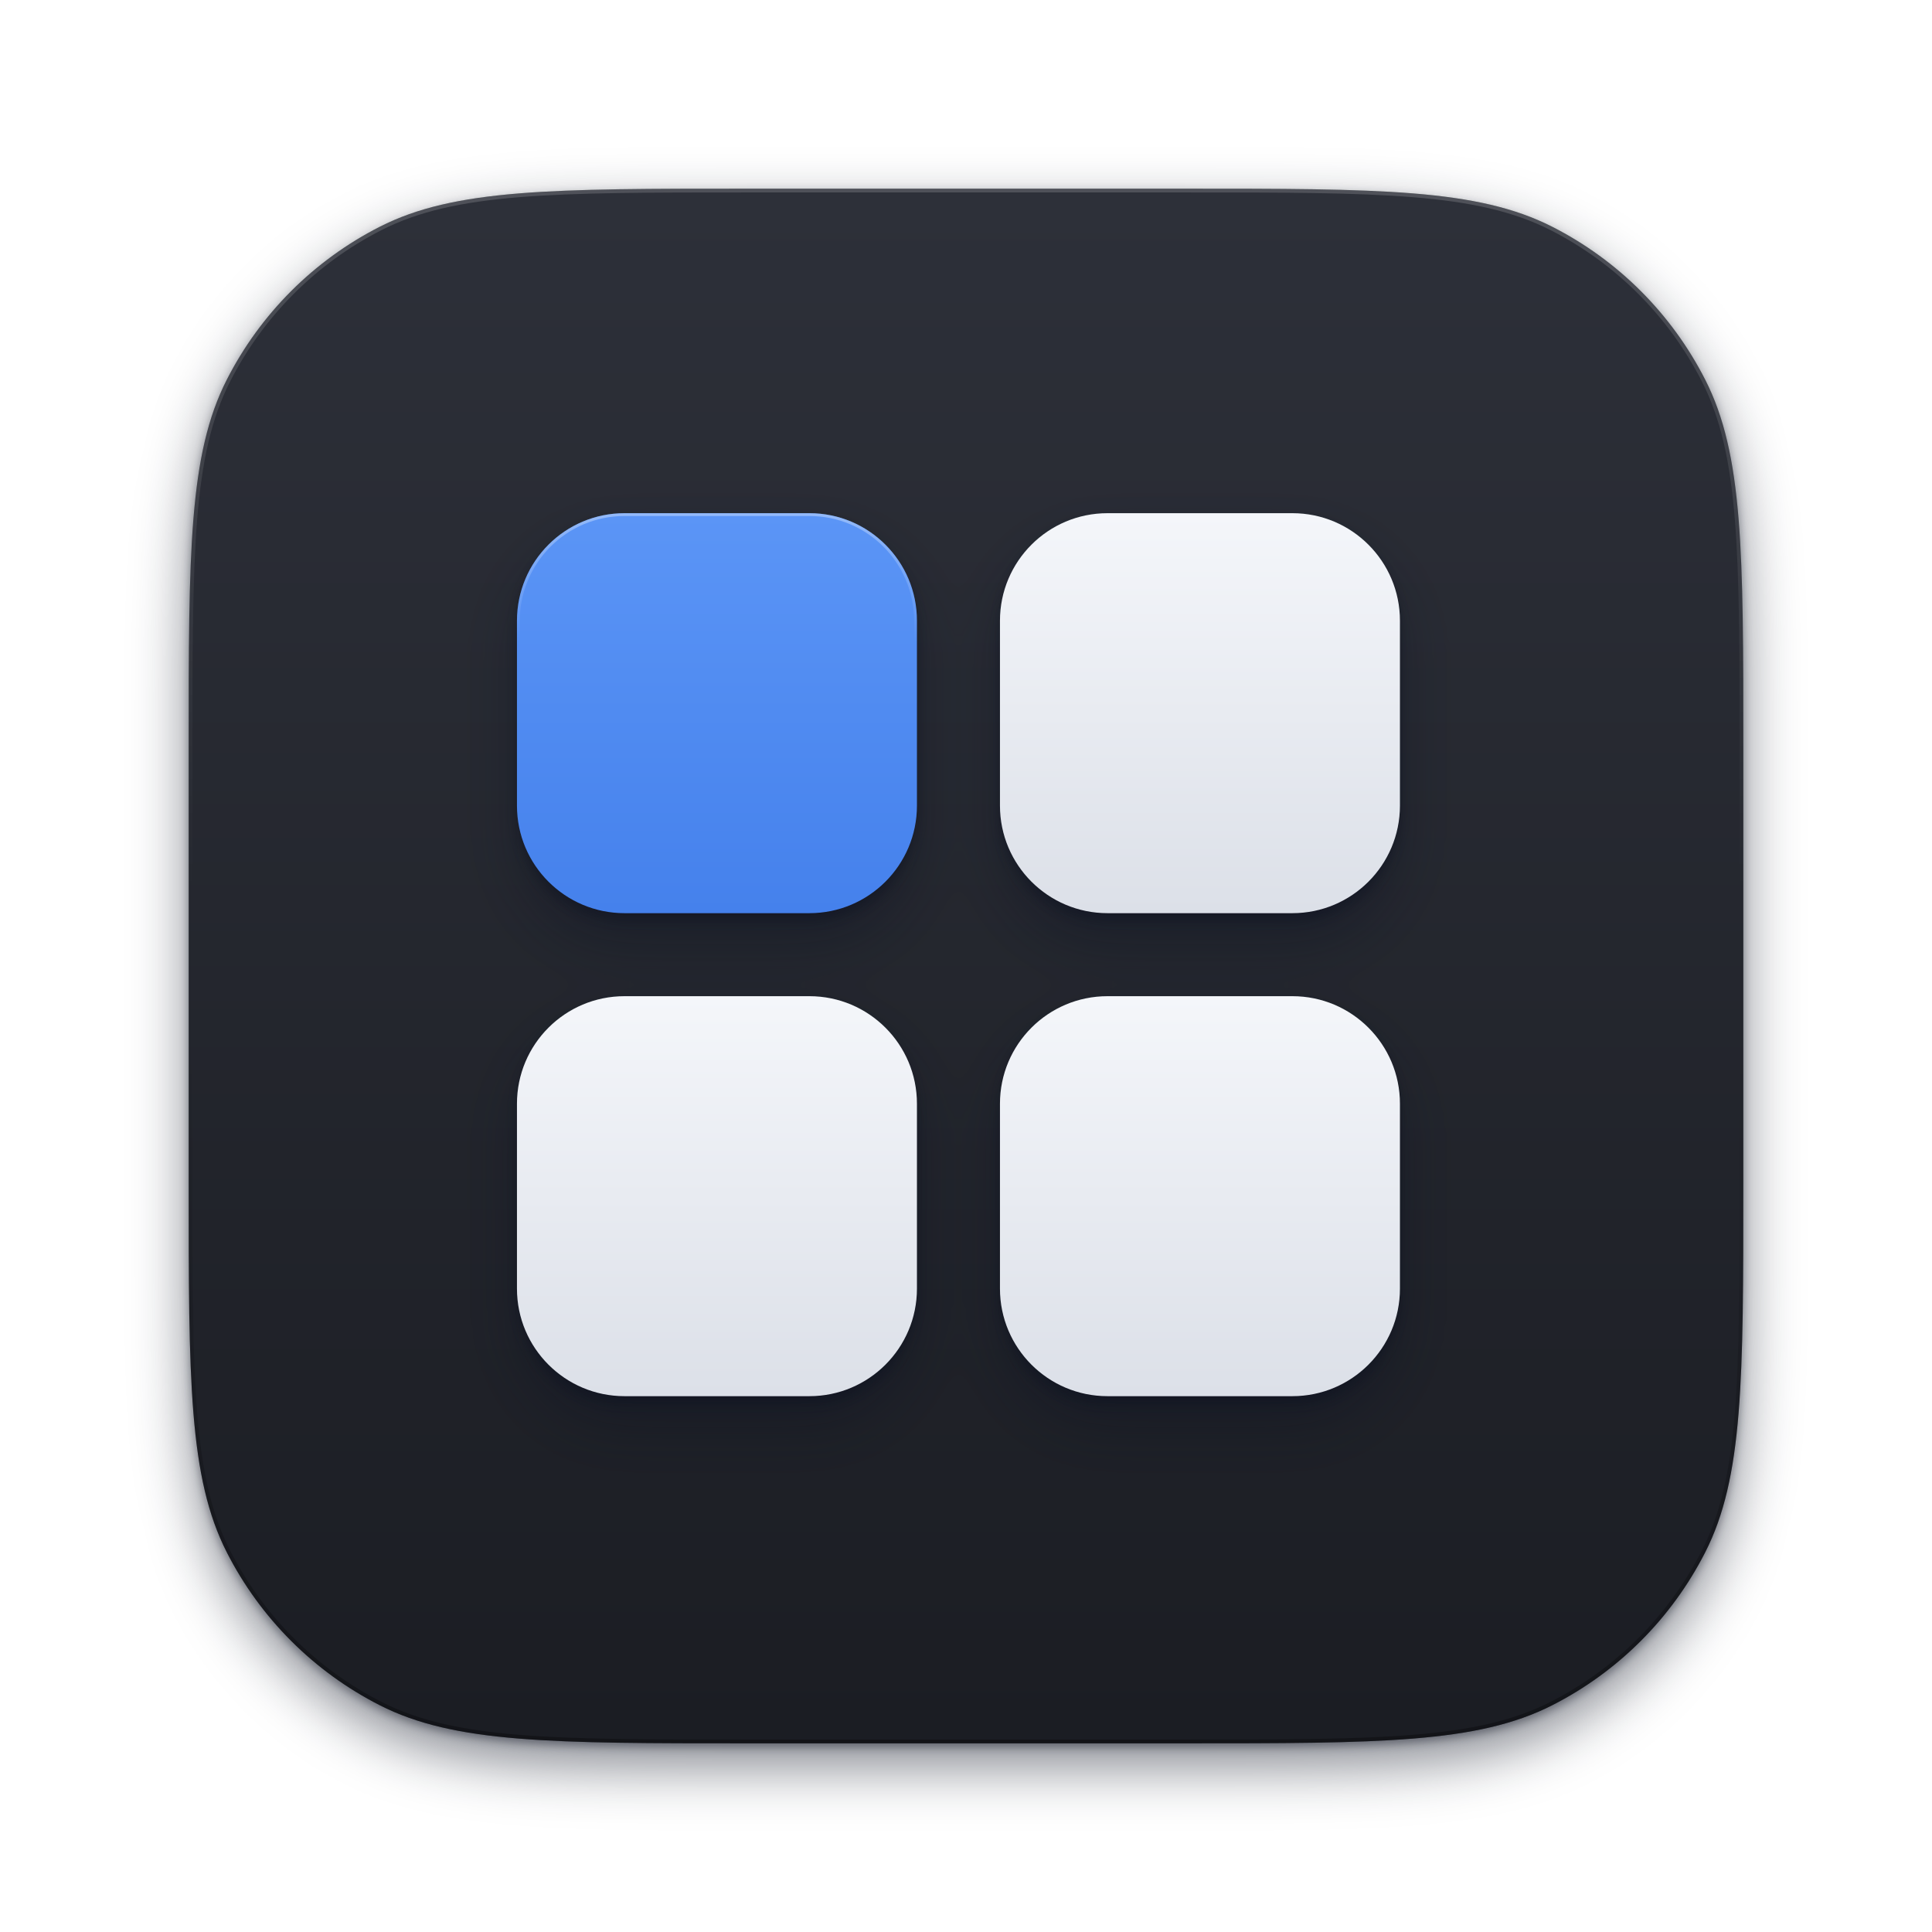
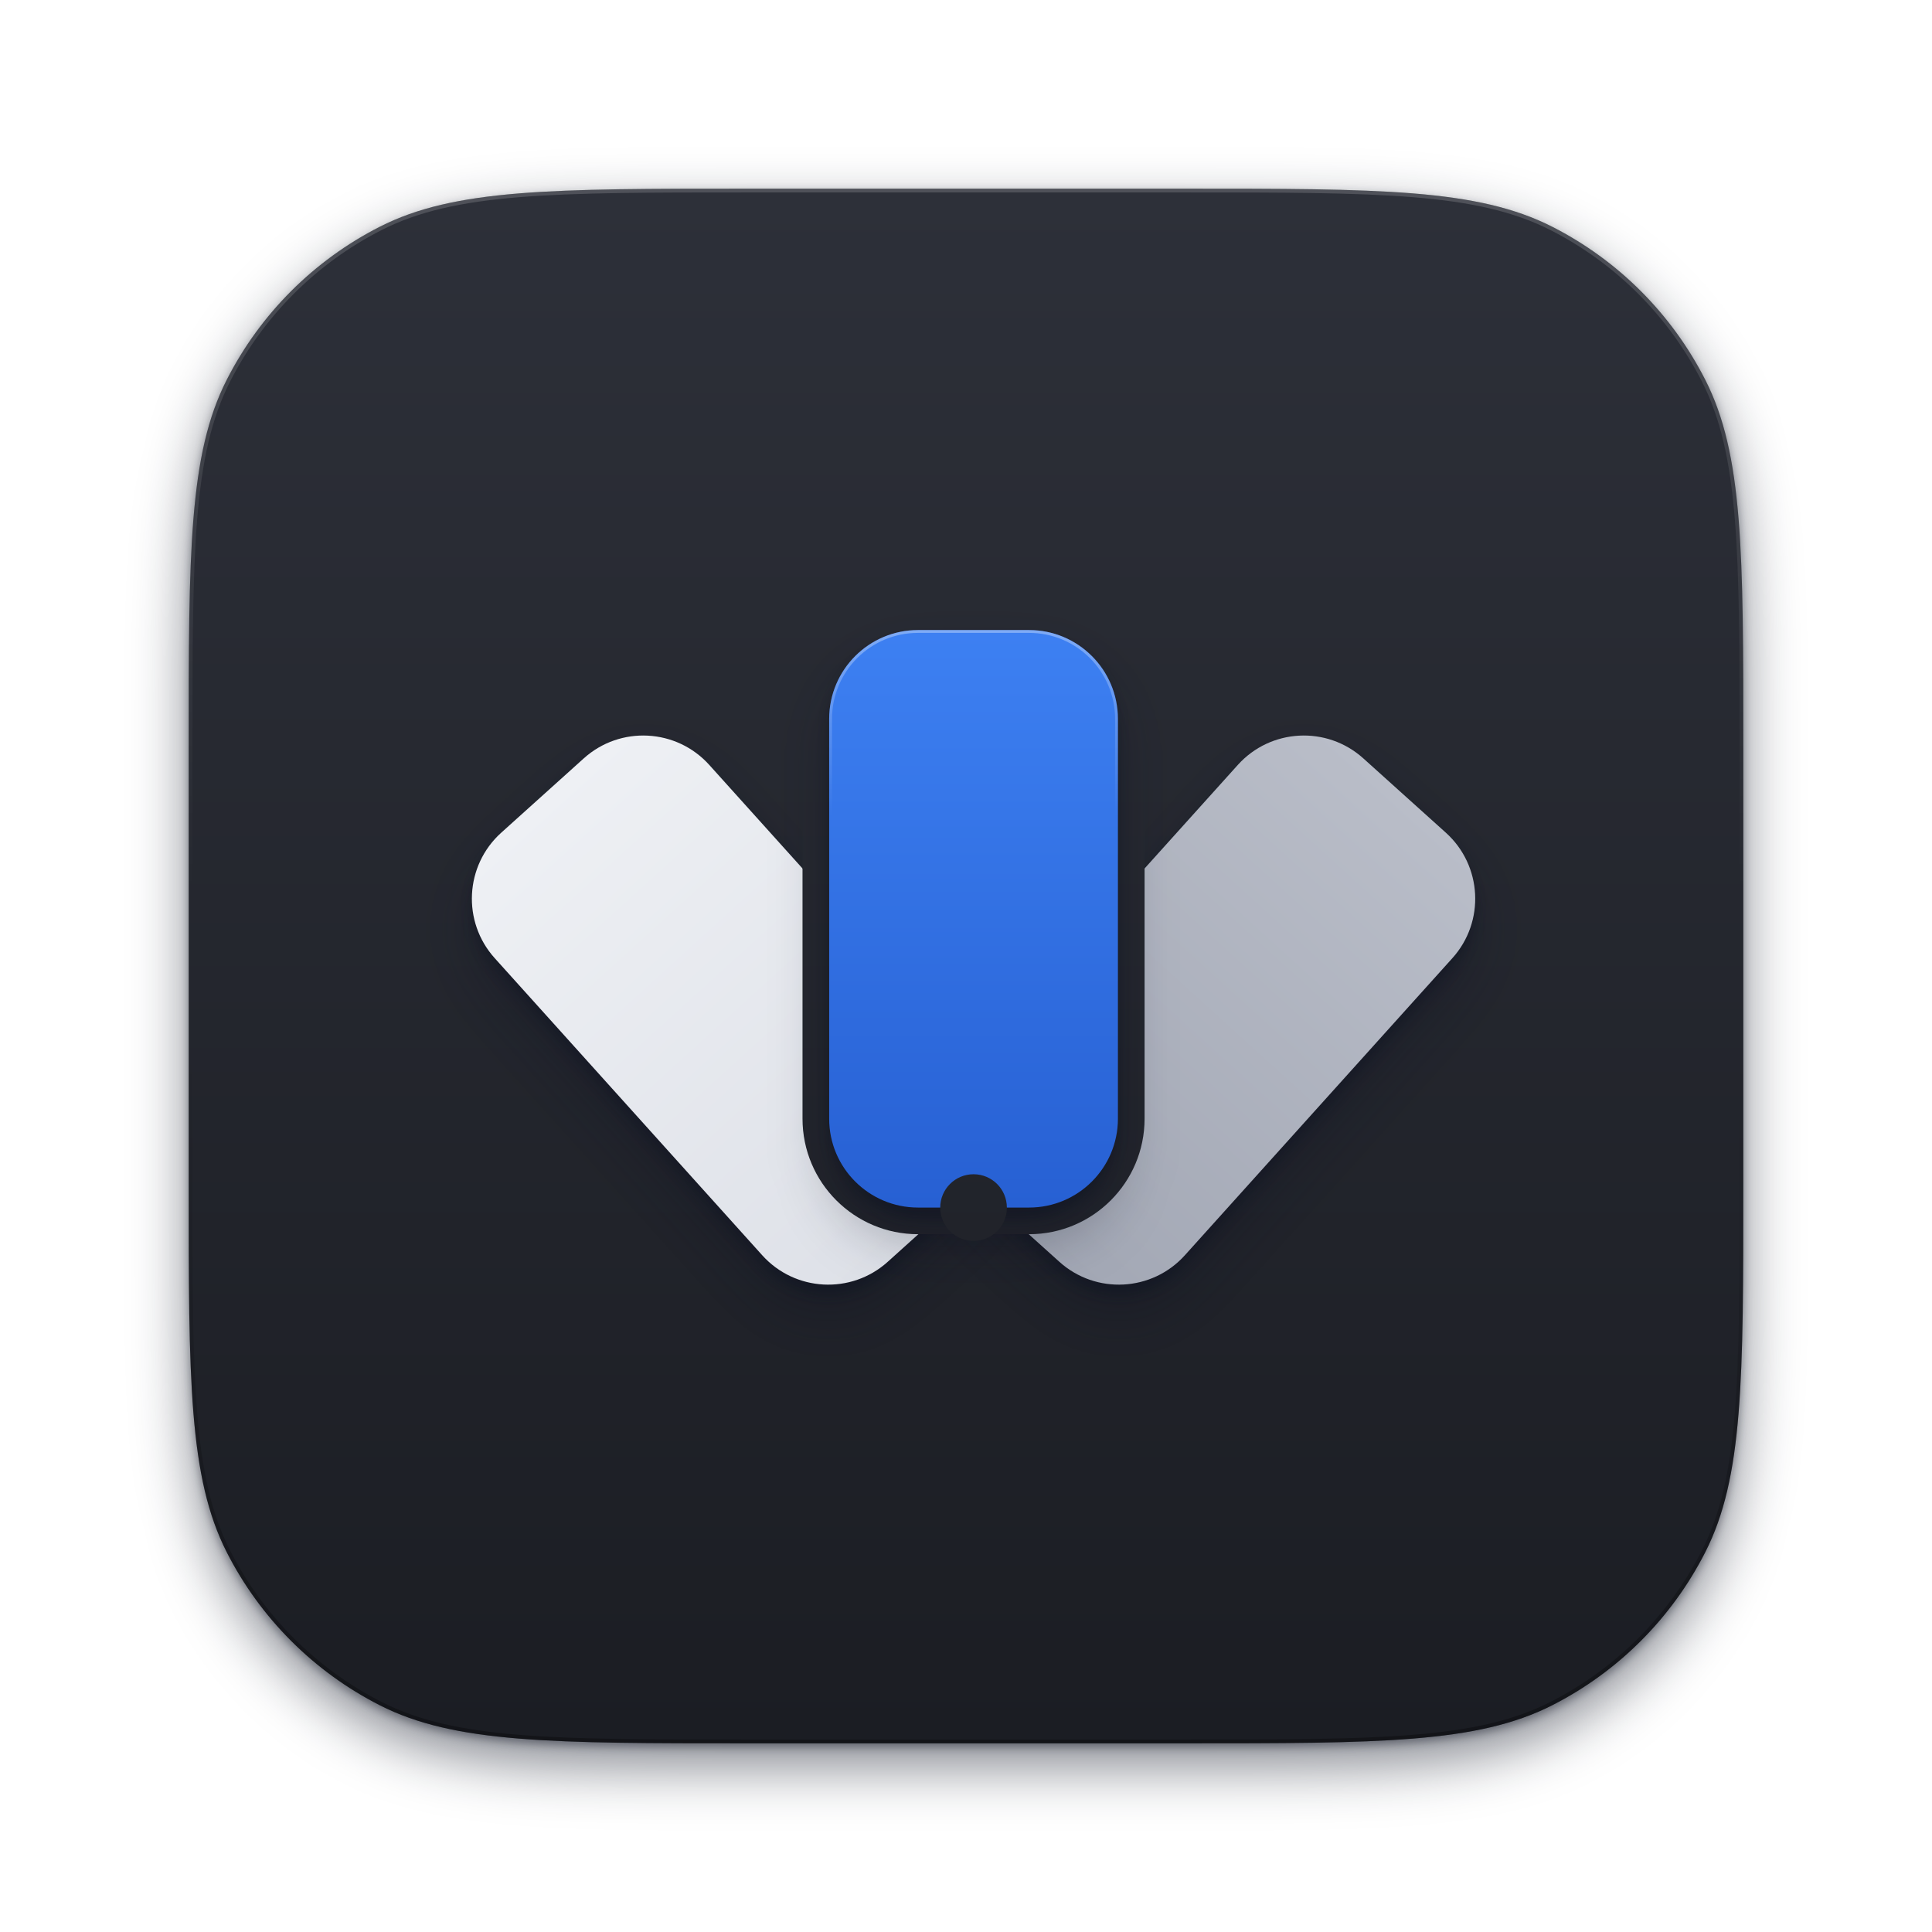
<svg xmlns="http://www.w3.org/2000/svg" viewBox="0 0 1024 1024" width="1024" height="1024">
  <defs>
-     <linearGradient id="plate" x1="0" y1="0" x2="0" y2="1">
+     <linearGradient id="plate" x1="0" y1="100" x2="0" y2="924" gradientUnits="userSpaceOnUse">
      <stop offset="0" stop-color="#2D3039" />
      <stop offset="1" stop-color="#1B1D23" />
    </linearGradient>
-     <linearGradient id="accent" x1="0" y1="0" x2="0" y2="1">
-       <stop offset="0" stop-color="#5B95F6" />
-       <stop offset="1" stop-color="#4581EC" />
+     <linearGradient id="c-left" x1="0" y1="0" x2="0" y2="1">
+       <stop offset="0" stop-color="#EEF0F4" />
+       <stop offset="1" stop-color="#DEE1E8" />
    </linearGradient>
-     <linearGradient id="ink" x1="0" y1="0" x2="0" y2="1">
-       <stop offset="0" stop-color="#F4F6FA" />
-       <stop offset="1" stop-color="#DCE0E8" />
+     <linearGradient id="c-right" x1="0" y1="0" x2="0" y2="1">
+       <stop offset="0" stop-color="#B9BDC8" />
+       <stop offset="1" stop-color="#A3A8B5" />
+     </linearGradient>
+     <linearGradient id="c-front" x1="0" y1="0" x2="0" y2="1">
+       <stop offset="0" stop-color="#3D80F2" />
+       <stop offset="1" stop-color="#2760D3" />
    </linearGradient>
    <linearGradient id="edge" x1="0" y1="0" x2="0" y2="1">
      <stop offset="0" stop-color="#FFFFFF" stop-opacity="0.16" />
      <stop offset="0.45" stop-color="#FFFFFF" stop-opacity="0" />
      <stop offset="0.55" stop-color="#000000" stop-opacity="0" />
      <stop offset="1" stop-color="#000000" stop-opacity="0.3" />
    </linearGradient>
    <clipPath id="bodyclip">
      <path d="M627.36 100C731.194 100 783.111 100 822.77 120.207A185.4 185.4 0 0 1 903.793 201.23C924 240.889 924 292.806 924 396.64L924 627.36C924 731.194 924 783.111 903.793 822.77A185.4 185.4 0 0 1 822.77 903.793C783.111 924 731.194 924 627.36 924L396.64 924C292.806 924 240.889 924 201.23 903.793A185.4 185.4 0 0 1 120.207 822.77C100 783.111 100 731.194 100 627.36L100 396.64C100 292.806 100 240.889 120.207 201.23A185.4 185.4 0 0 1 201.23 120.207C240.889 100 292.806 100 396.64 100Z" />
    </clipPath>
    <linearGradient id="rim" x1="0" y1="0" x2="0" y2="1">
      <stop offset="0" stop-color="#FFFFFF" stop-opacity="1" />
      <stop offset="0.32" stop-color="#FFFFFF" stop-opacity="0" />
    </linearGradient>
    <filter id="b15" filterUnits="userSpaceOnUse" x="0" y="0" width="1024" height="1024" color-interpolation-filters="sRGB">
      <feGaussianBlur stdDeviation="15" />
    </filter>
    <filter id="b2_5" filterUnits="userSpaceOnUse" x="0" y="0" width="1024" height="1024" color-interpolation-filters="sRGB">
      <feGaussianBlur stdDeviation="2.5" />
    </filter>
    <filter id="b15" filterUnits="userSpaceOnUse" x="0" y="0" width="1024" height="1024" color-interpolation-filters="sRGB">
      <feGaussianBlur stdDeviation="15" />
    </filter>
-     <filter id="b3" filterUnits="userSpaceOnUse" x="0" y="0" width="1024" height="1024" color-interpolation-filters="sRGB">
-       <feGaussianBlur stdDeviation="3" />
+     <filter id="b3_5" filterUnits="userSpaceOnUse" x="0" y="0" width="1024" height="1024" color-interpolation-filters="sRGB">
+       <feGaussianBlur stdDeviation="3.5" />
+     </filter>
+     <filter id="b15" filterUnits="userSpaceOnUse" x="0" y="0" width="1024" height="1024" color-interpolation-filters="sRGB">
+       <feGaussianBlur stdDeviation="15" />
+     </filter>
+     <filter id="b3_5" filterUnits="userSpaceOnUse" x="0" y="0" width="1024" height="1024" color-interpolation-filters="sRGB">
+       <feGaussianBlur stdDeviation="3.5" />
+     </filter>
+     <filter id="b15" filterUnits="userSpaceOnUse" x="0" y="0" width="1024" height="1024" color-interpolation-filters="sRGB">
+       <feGaussianBlur stdDeviation="15" />
+     </filter>
+     <filter id="b3_5" filterUnits="userSpaceOnUse" x="0" y="0" width="1024" height="1024" color-interpolation-filters="sRGB">
+       <feGaussianBlur stdDeviation="3.5" />
    </filter>
  </defs>
  <path d="M627.36 100C731.194 100 783.111 100 822.77 120.207A185.4 185.4 0 0 1 903.793 201.23C924 240.889 924 292.806 924 396.64L924 627.36C924 731.194 924 783.111 903.793 822.77A185.4 185.4 0 0 1 822.77 903.793C783.111 924 731.194 924 627.36 924L396.64 924C292.806 924 240.889 924 201.23 903.793A185.4 185.4 0 0 1 120.207 822.77C100 783.111 100 731.194 100 627.36L100 396.64C100 292.806 100 240.889 120.207 201.23A185.4 185.4 0 0 1 201.23 120.207C240.889 100 292.806 100 396.64 100Z" transform="translate(0 12)" fill="#0B1020" fill-opacity="0.5" filter="url(#b15)" />
  <path d="M627.36 100C731.194 100 783.111 100 822.77 120.207A185.4 185.4 0 0 1 903.793 201.23C924 240.889 924 292.806 924 396.64L924 627.36C924 731.194 924 783.111 903.793 822.77A185.4 185.4 0 0 1 822.77 903.793C783.111 924 731.194 924 627.36 924L396.64 924C292.806 924 240.889 924 201.23 903.793A185.4 185.4 0 0 1 120.207 822.77C100 783.111 100 731.194 100 627.36L100 396.64C100 292.806 100 240.889 120.207 201.23A185.4 185.4 0 0 1 201.23 120.207C240.889 100 292.806 100 396.64 100Z" transform="translate(0 2)" fill="#0B1020" fill-opacity="0.4" filter="url(#b2_5)" />
  <path d="M627.36 100C731.194 100 783.111 100 822.77 120.207A185.4 185.4 0 0 1 903.793 201.23C924 240.889 924 292.806 924 396.64L924 627.36C924 731.194 924 783.111 903.793 822.77A185.4 185.4 0 0 1 822.77 903.793C783.111 924 731.194 924 627.36 924L396.64 924C292.806 924 240.889 924 201.23 903.793A185.4 185.4 0 0 1 120.207 822.77C100 783.111 100 731.194 100 627.36L100 396.64C100 292.806 100 240.889 120.207 201.23A185.4 185.4 0 0 1 201.23 120.207C240.889 100 292.806 100 396.64 100Z" fill="url(#plate)" />
  <path d="M627.36 100C731.194 100 783.111 100 822.77 120.207A185.4 185.4 0 0 1 903.793 201.23C924 240.889 924 292.806 924 396.64L924 627.36C924 731.194 924 783.111 903.793 822.77A185.4 185.4 0 0 1 822.77 903.793C783.111 924 731.194 924 627.36 924L396.64 924C292.806 924 240.889 924 201.23 903.793A185.4 185.4 0 0 1 120.207 822.77C100 783.111 100 731.194 100 627.36L100 396.64C100 292.806 100 240.889 120.207 201.23A185.4 185.4 0 0 1 201.23 120.207C240.889 100 292.806 100 396.64 100Z" fill="none" stroke="url(#edge)" stroke-width="4" clip-path="url(#bodyclip)" />
-   <g transform="translate(0 16)" fill="#0B1020" fill-opacity="0.35" filter="url(#b15)">
-     <rect x="274" y="272" width="212" height="212" rx="57" />
-     <rect x="530" y="272" width="212" height="212" rx="57" />
-     <rect x="274" y="528" width="212" height="212" rx="57" />
-     <rect x="530" y="528" width="212" height="212" rx="57" />
+   <g transform="translate(0 16)" fill="#0B1020" fill-opacity="0.3" filter="url(#b15)">
+     <rect x="439.478" y="333.943" width="153.043" height="306.087" rx="47.09" transform="rotate(-42 516 675.348)" />
  </g>
-   <g transform="translate(0 4)" fill="#0B1020" fill-opacity="0.4" filter="url(#b3)">
-     <rect x="274" y="272" width="212" height="212" rx="57" />
-     <rect x="530" y="272" width="212" height="212" rx="57" />
-     <rect x="274" y="528" width="212" height="212" rx="57" />
-     <rect x="530" y="528" width="212" height="212" rx="57" />
+   <g transform="translate(0 5)" fill="#0B1020" fill-opacity="0.36" filter="url(#b3_5)">
+     <rect x="439.478" y="333.943" width="153.043" height="306.087" rx="47.09" transform="rotate(-42 516 675.348)" />
  </g>
-   <rect x="274" y="272" width="212" height="212" rx="57" fill="url(#accent)" />
-   <rect x="530" y="272" width="212" height="212" rx="57" fill="url(#ink)" />
-   <rect x="274" y="528" width="212" height="212" rx="57" fill="url(#ink)" />
-   <rect x="530" y="528" width="212" height="212" rx="57" fill="url(#ink)" />
-   <rect x="274.75" y="272.75" width="210.5" height="210.5" rx="56.25" fill="none" stroke="url(#rim)" stroke-opacity="0.34" stroke-width="1.5" />
-   <rect x="530.75" y="272.75" width="210.5" height="210.5" rx="56.25" fill="none" stroke="url(#rim)" stroke-opacity="0" stroke-width="1.5" />
-   <rect x="274.75" y="528.75" width="210.5" height="210.5" rx="56.25" fill="none" stroke="url(#rim)" stroke-opacity="0" stroke-width="1.5" />
-   <rect x="530.75" y="528.75" width="210.5" height="210.5" rx="56.25" fill="none" stroke="url(#rim)" stroke-opacity="0" stroke-width="1.5" />
+   <rect x="439.478" y="333.943" width="153.043" height="306.087" rx="47.09" transform="rotate(-42 516 675.348)" fill="url(#c-left)" />
+   <g transform="translate(0 16)" fill="#0B1020" fill-opacity="0.3" filter="url(#b15)">
+     <rect x="439.478" y="333.943" width="153.043" height="306.087" rx="47.09" transform="rotate(42 516 675.348)" />
+   </g>
+   <g transform="translate(0 5)" fill="#0B1020" fill-opacity="0.36" filter="url(#b3_5)">
+     <rect x="439.478" y="333.943" width="153.043" height="306.087" rx="47.09" transform="rotate(42 516 675.348)" />
+   </g>
+   <rect x="439.478" y="333.943" width="153.043" height="306.087" rx="47.09" transform="rotate(42 516 675.348)" fill="url(#c-right)" />
+   <rect x="425.351" y="319.816" width="181.298" height="334.341" rx="61.217" fill="url(#plate)" />
+   <g transform="translate(0 16)" fill="#0B1020" fill-opacity="0.3" filter="url(#b15)">
+     <rect x="439.478" y="333.943" width="153.043" height="306.087" rx="47.09" />
+   </g>
+   <g transform="translate(0 5)" fill="#0B1020" fill-opacity="0.36" filter="url(#b3_5)">
+     <rect x="439.478" y="333.943" width="153.043" height="306.087" rx="47.09" />
+   </g>
+   <rect x="439.478" y="333.943" width="153.043" height="306.087" rx="47.09" fill="url(#c-front)" />
+   <rect x="440.228" y="334.693" width="151.543" height="304.587" rx="46.34" fill="none" stroke="url(#rim)" stroke-opacity="0.34" stroke-width="1.5" />
+   <circle cx="516" cy="640.03" r="17.659" fill="url(#plate)" />
</svg>
